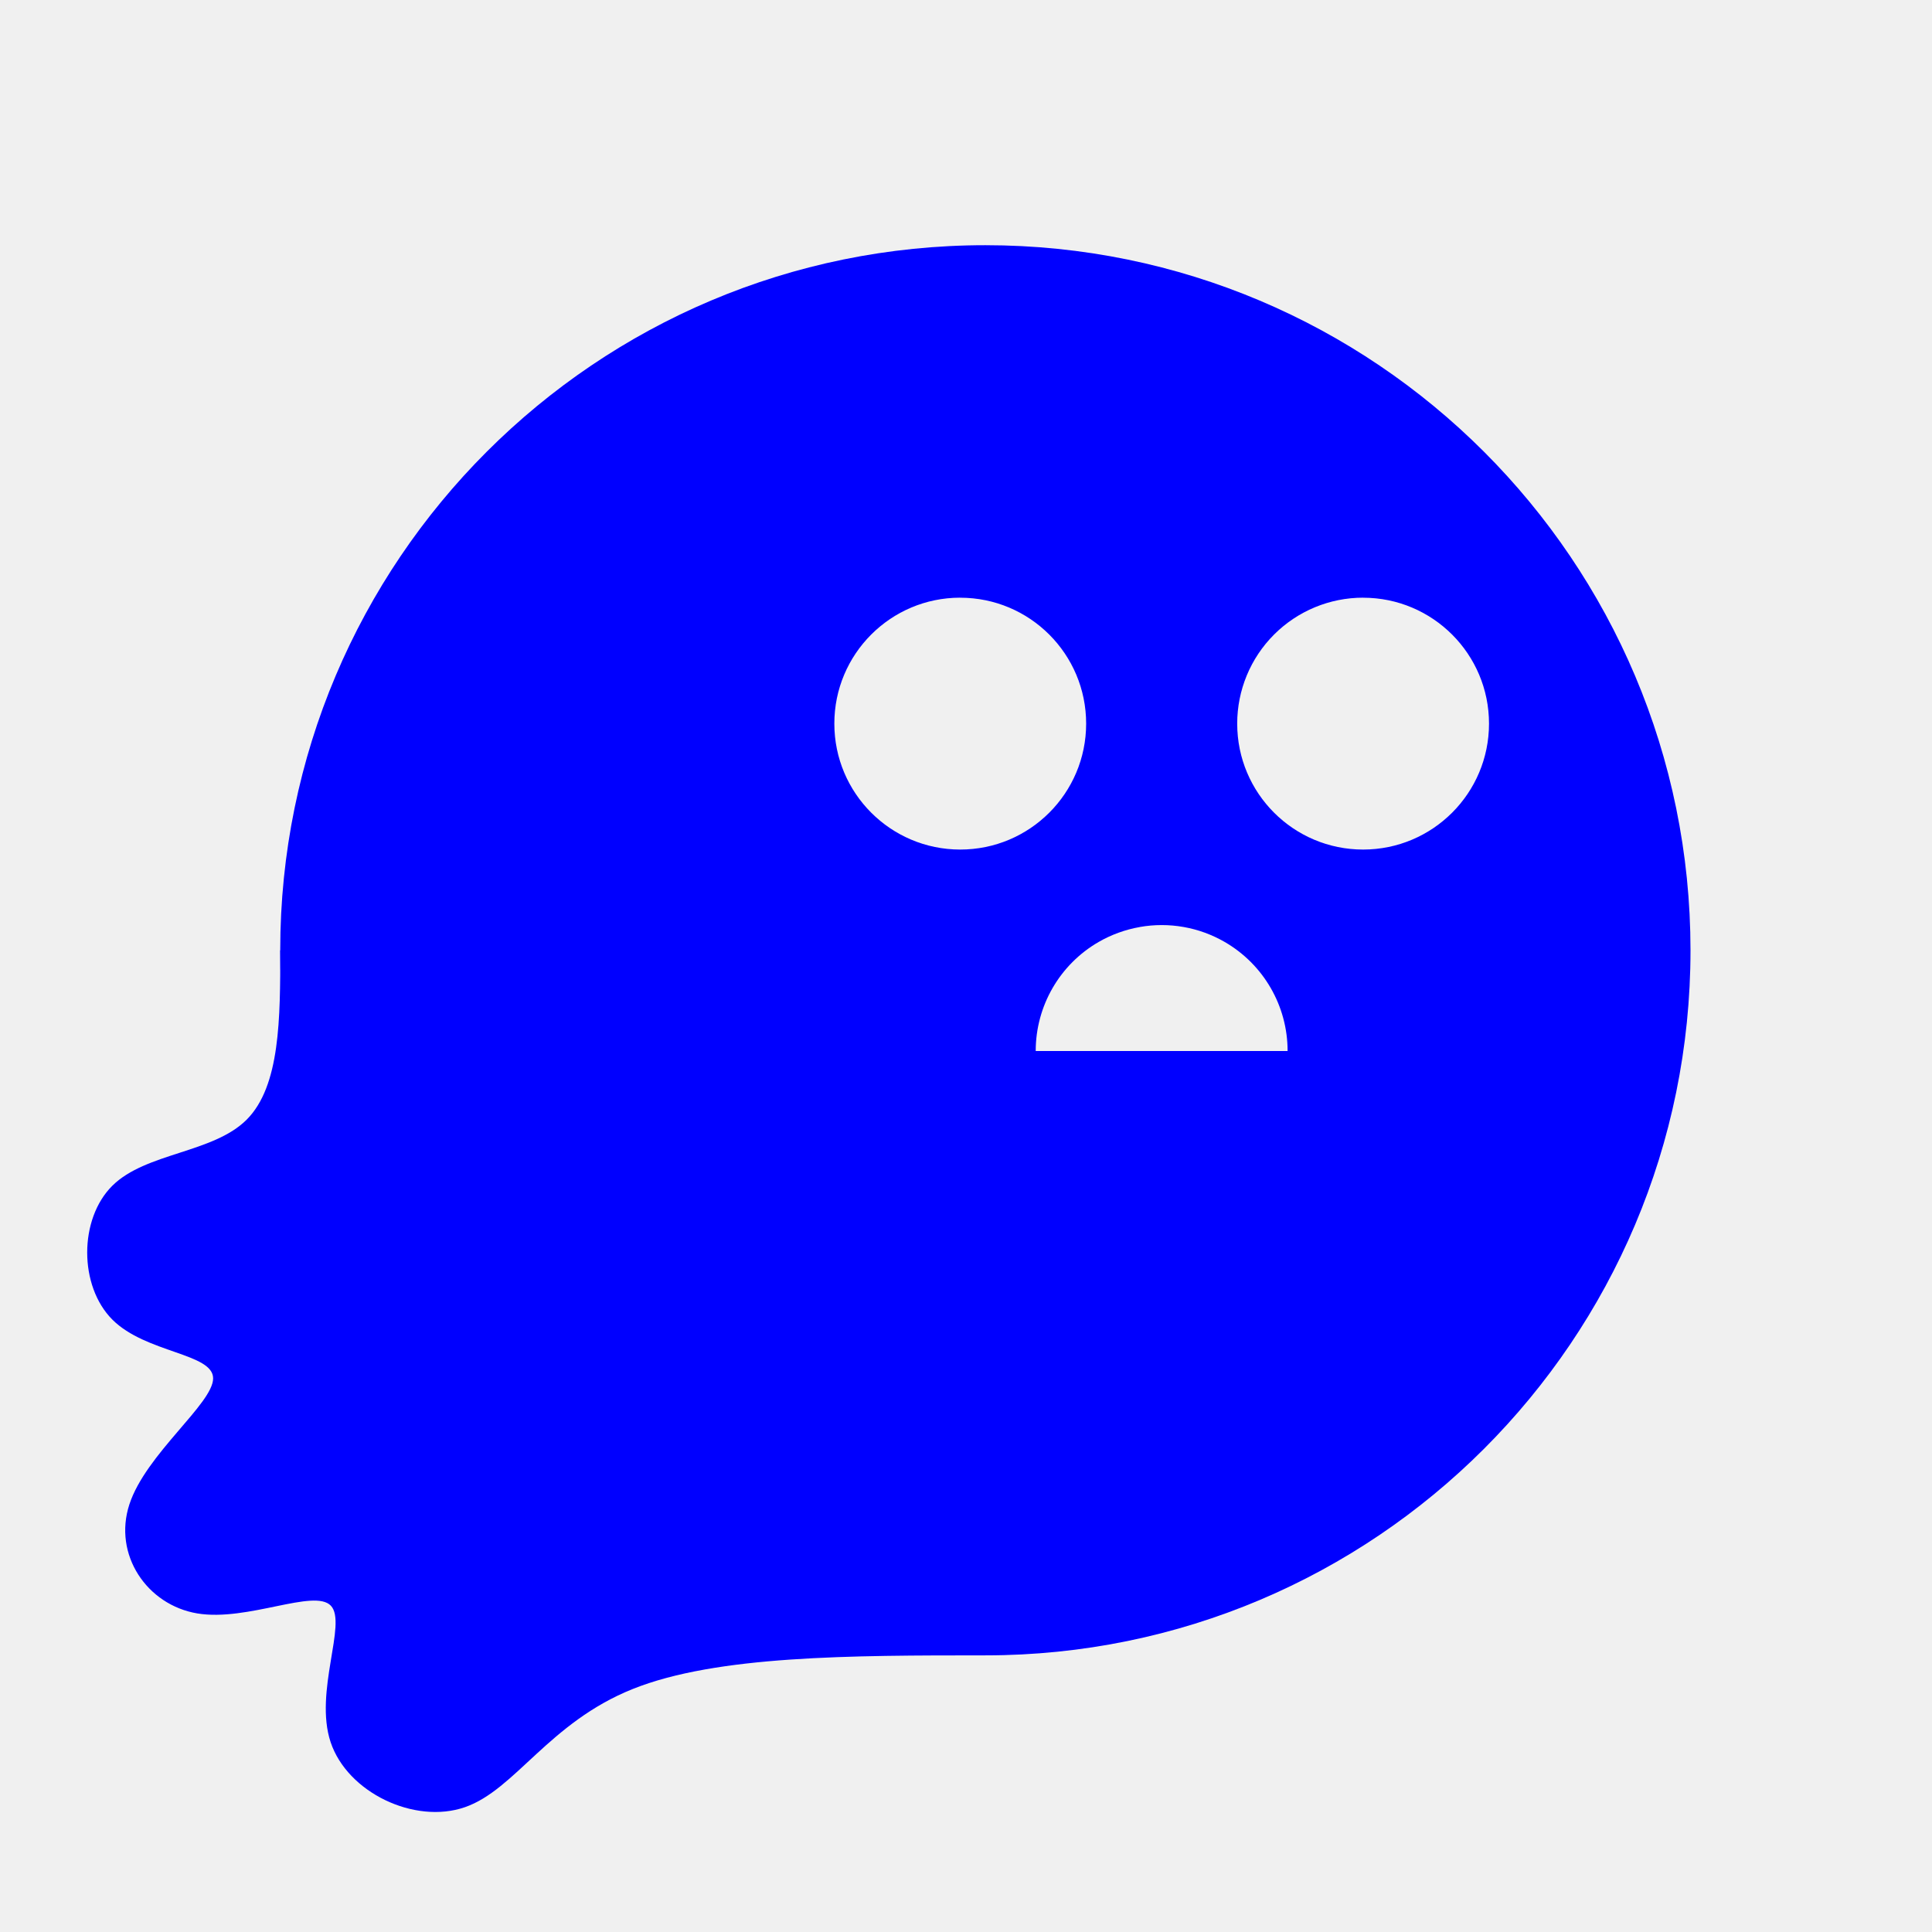
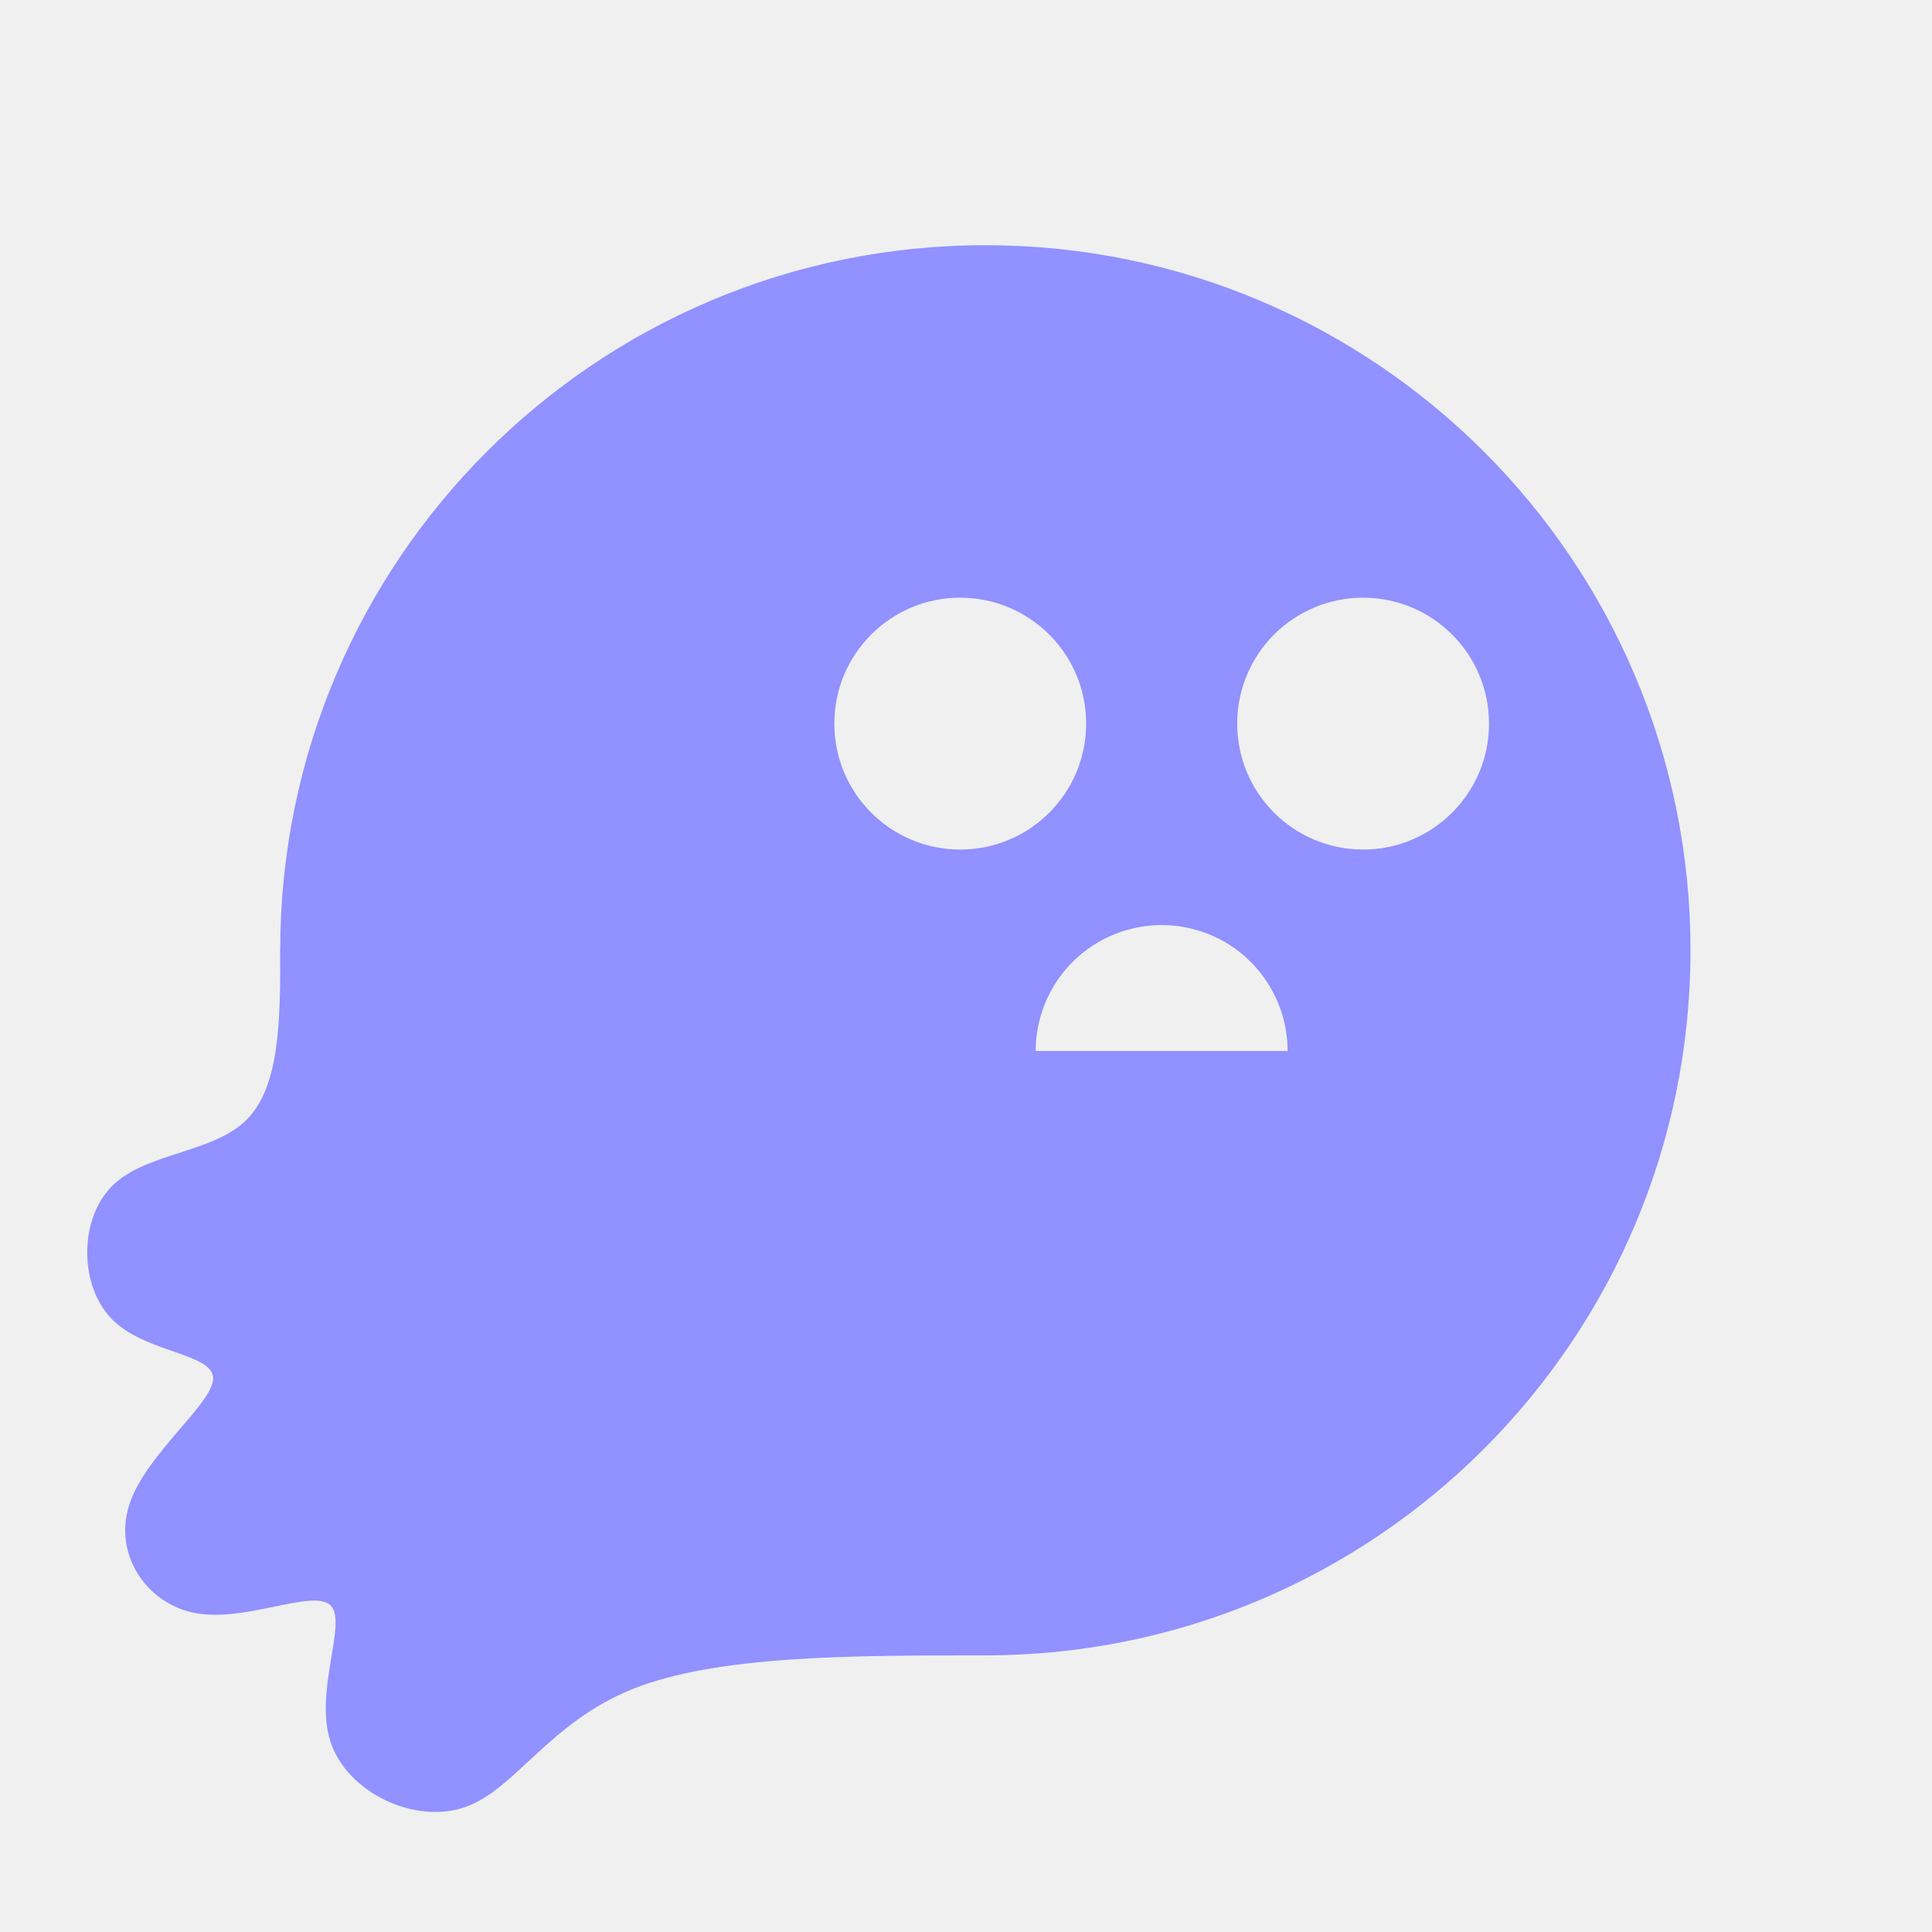
- <svg xmlns="http://www.w3.org/2000/svg" width="48" height="48">
-   <style>path{fill:blue;}@media(prefers-color-scheme: dark){path{fill: white;}}</style>
+ <svg xmlns="http://www.w3.org/2000/svg" width="48" height="48" fill="#9191FF">
  <path d="M24.482 6.092a17.518 17.518 0 0 0-17.52 17.517 17.518 17.518 0 0 0 17.52 17.518A17.518 17.518 0 0 0 42 23.609 17.518 17.518 0 0 0 24.482 6.092Zm-.627 8.758a3.128 3.128 0 0 1 3.13 3.129 3.128 3.128 0 0 1-3.13 3.128 3.128 3.128 0 0 1-3.126-3.128 3.128 3.128 0 0 1 3.126-3.13zm10.012 0a3.128 3.128 0 0 1 3.127 3.129 3.128 3.128 0 0 1-3.127 3.128 3.128 3.128 0 0 1-3.129-3.128 3.128 3.128 0 0 1 3.13-3.13zm-5.549 8.181a3.128 3.128 0 0 1 2.108.371 3.128 3.128 0 0 1 1.564 2.71h-6.258a3.128 3.128 0 0 1 1.565-2.71 3.128 3.128 0 0 1 1.021-.37z" />
  <path d="M10 24c0 1.348 0 2.696-.667 3.363-.666.667-2 .652-2.666 1.311-.667.66-.667 1.993 0 2.66.666.666 2 .666 2 1.166 0 .5-1.334 1.5-1.662 2.5-.328 1 .348 2 1.348 2.167 1 .166 2.324-.5 2.652-.153.328.347-.338 1.709-.005 2.709s1.667 1.638 2.667 1.291c1-.347 1.666-1.68 3.333-2.347C18.667 38 21.333 38 24 38" transform="matrix(1.2513 0 0 1.2513 -5.55 -6.422)" />
</svg>
